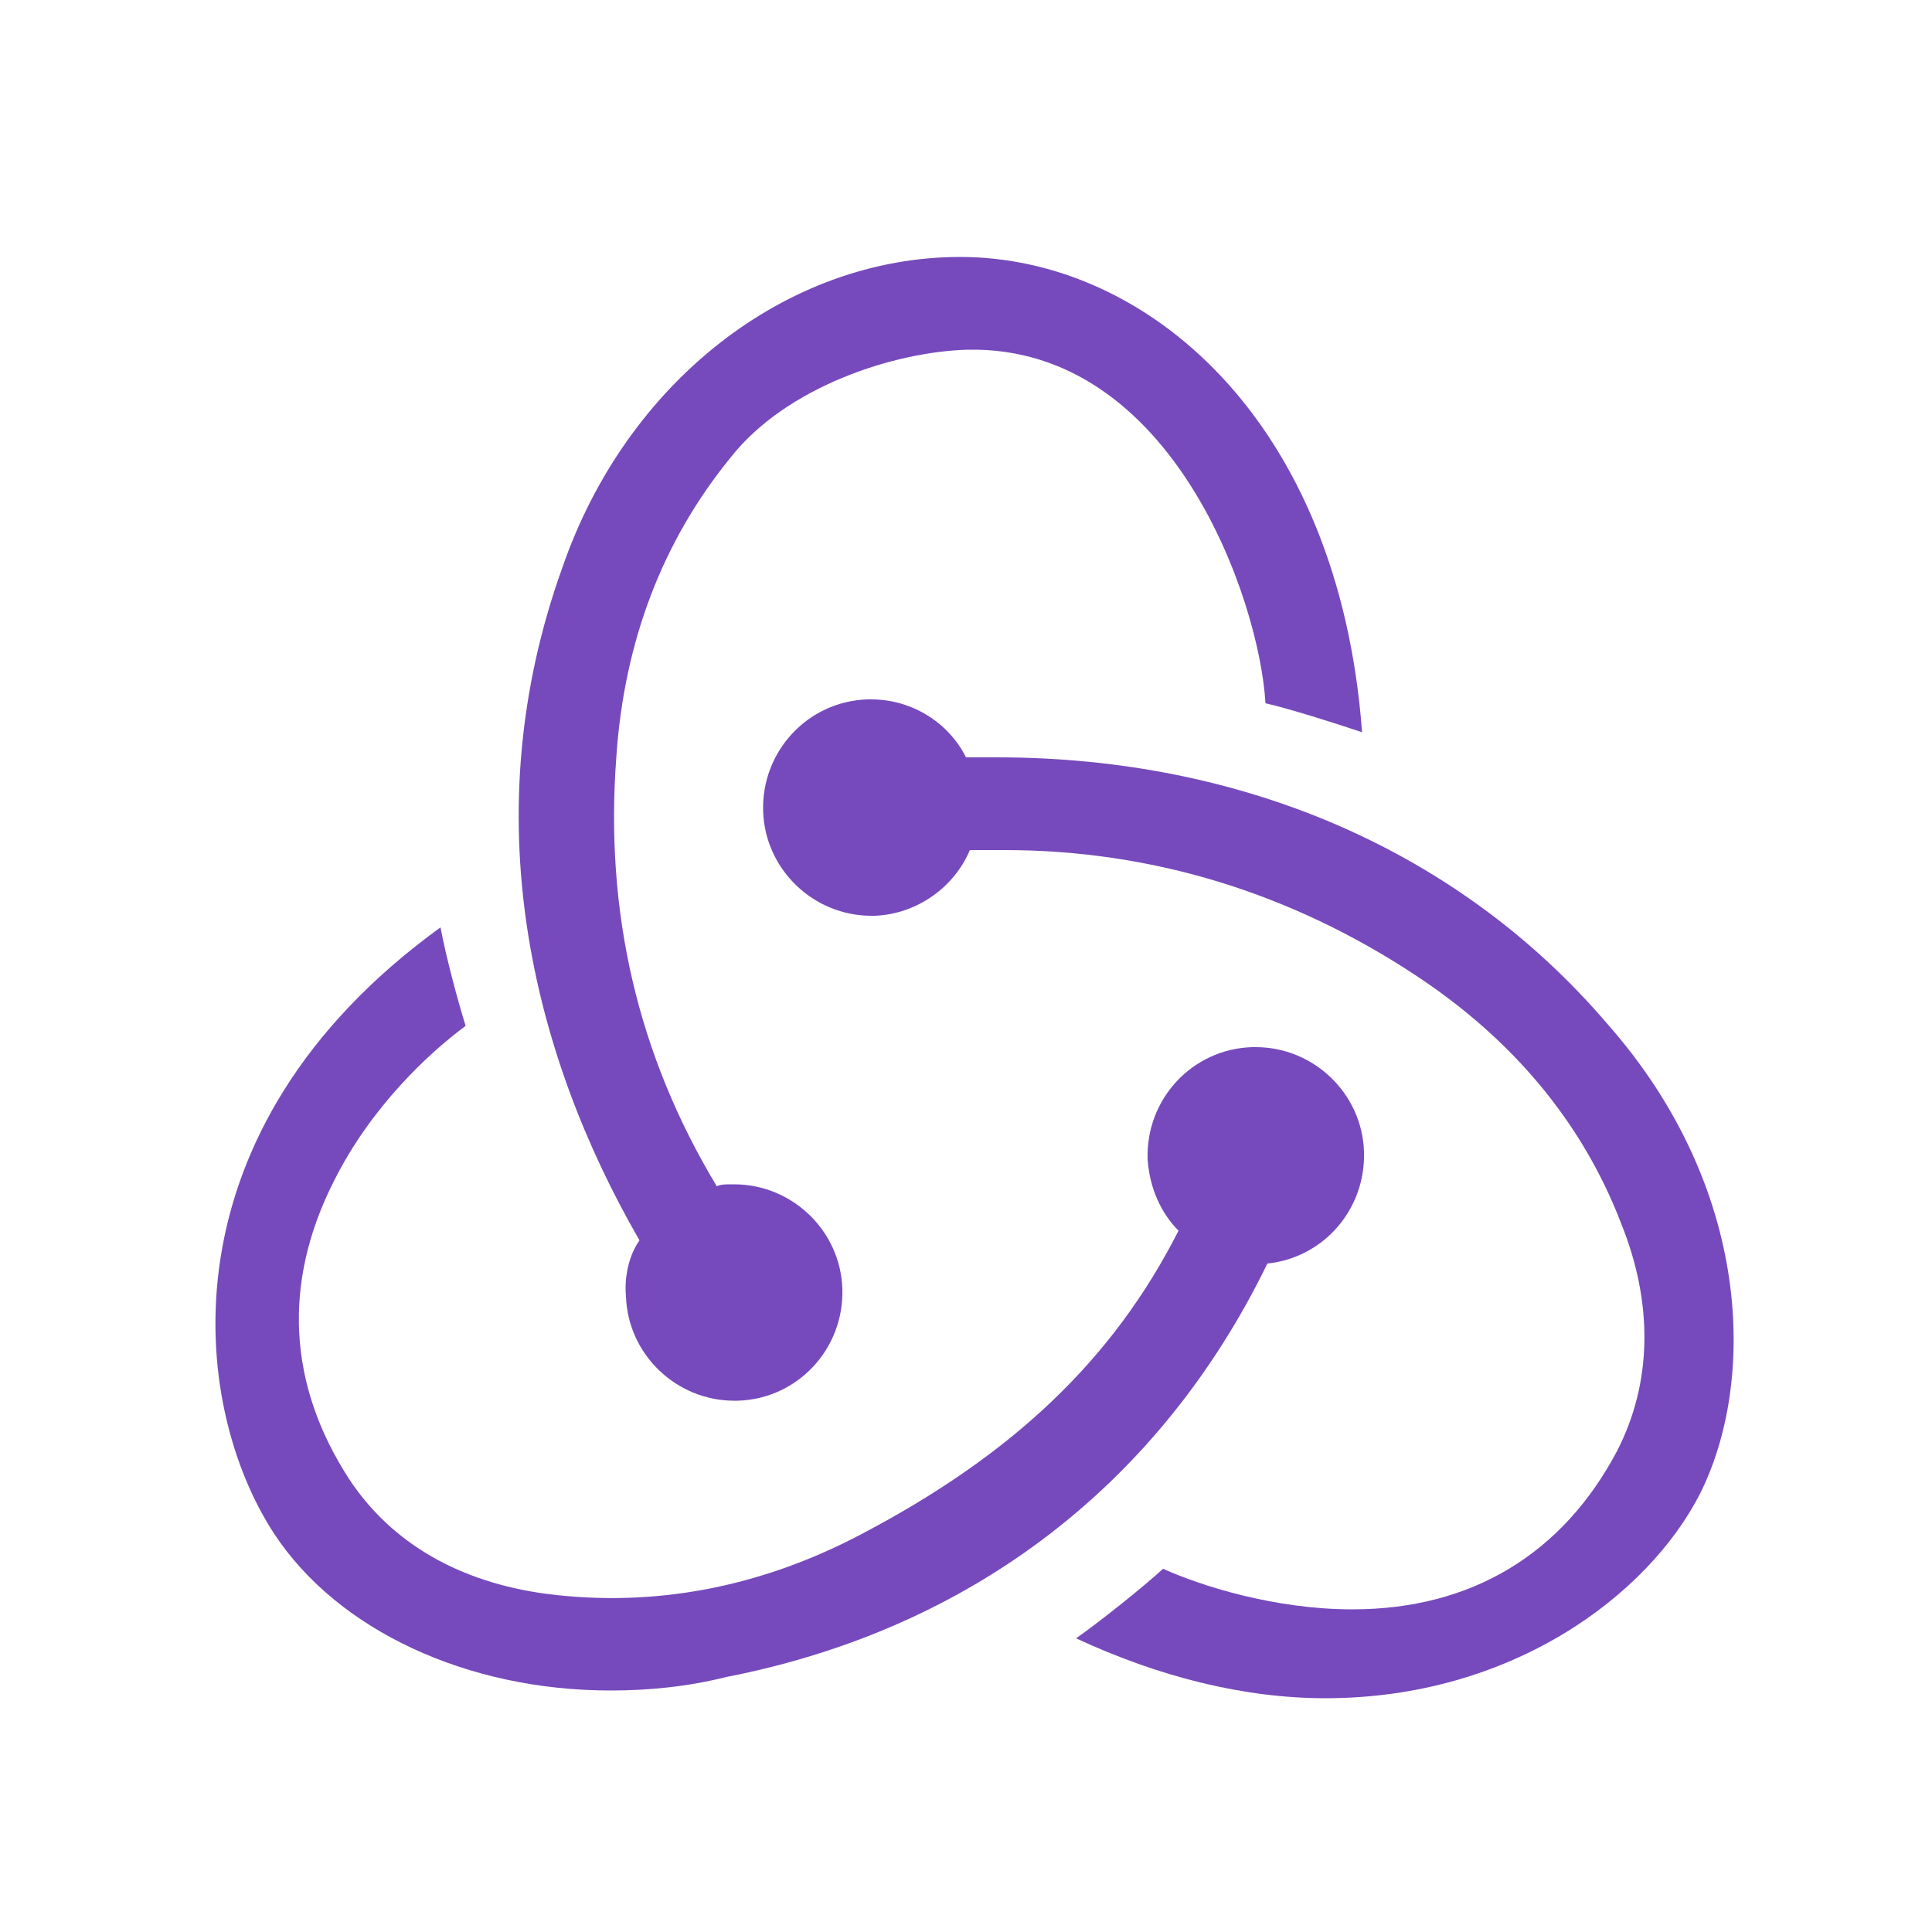
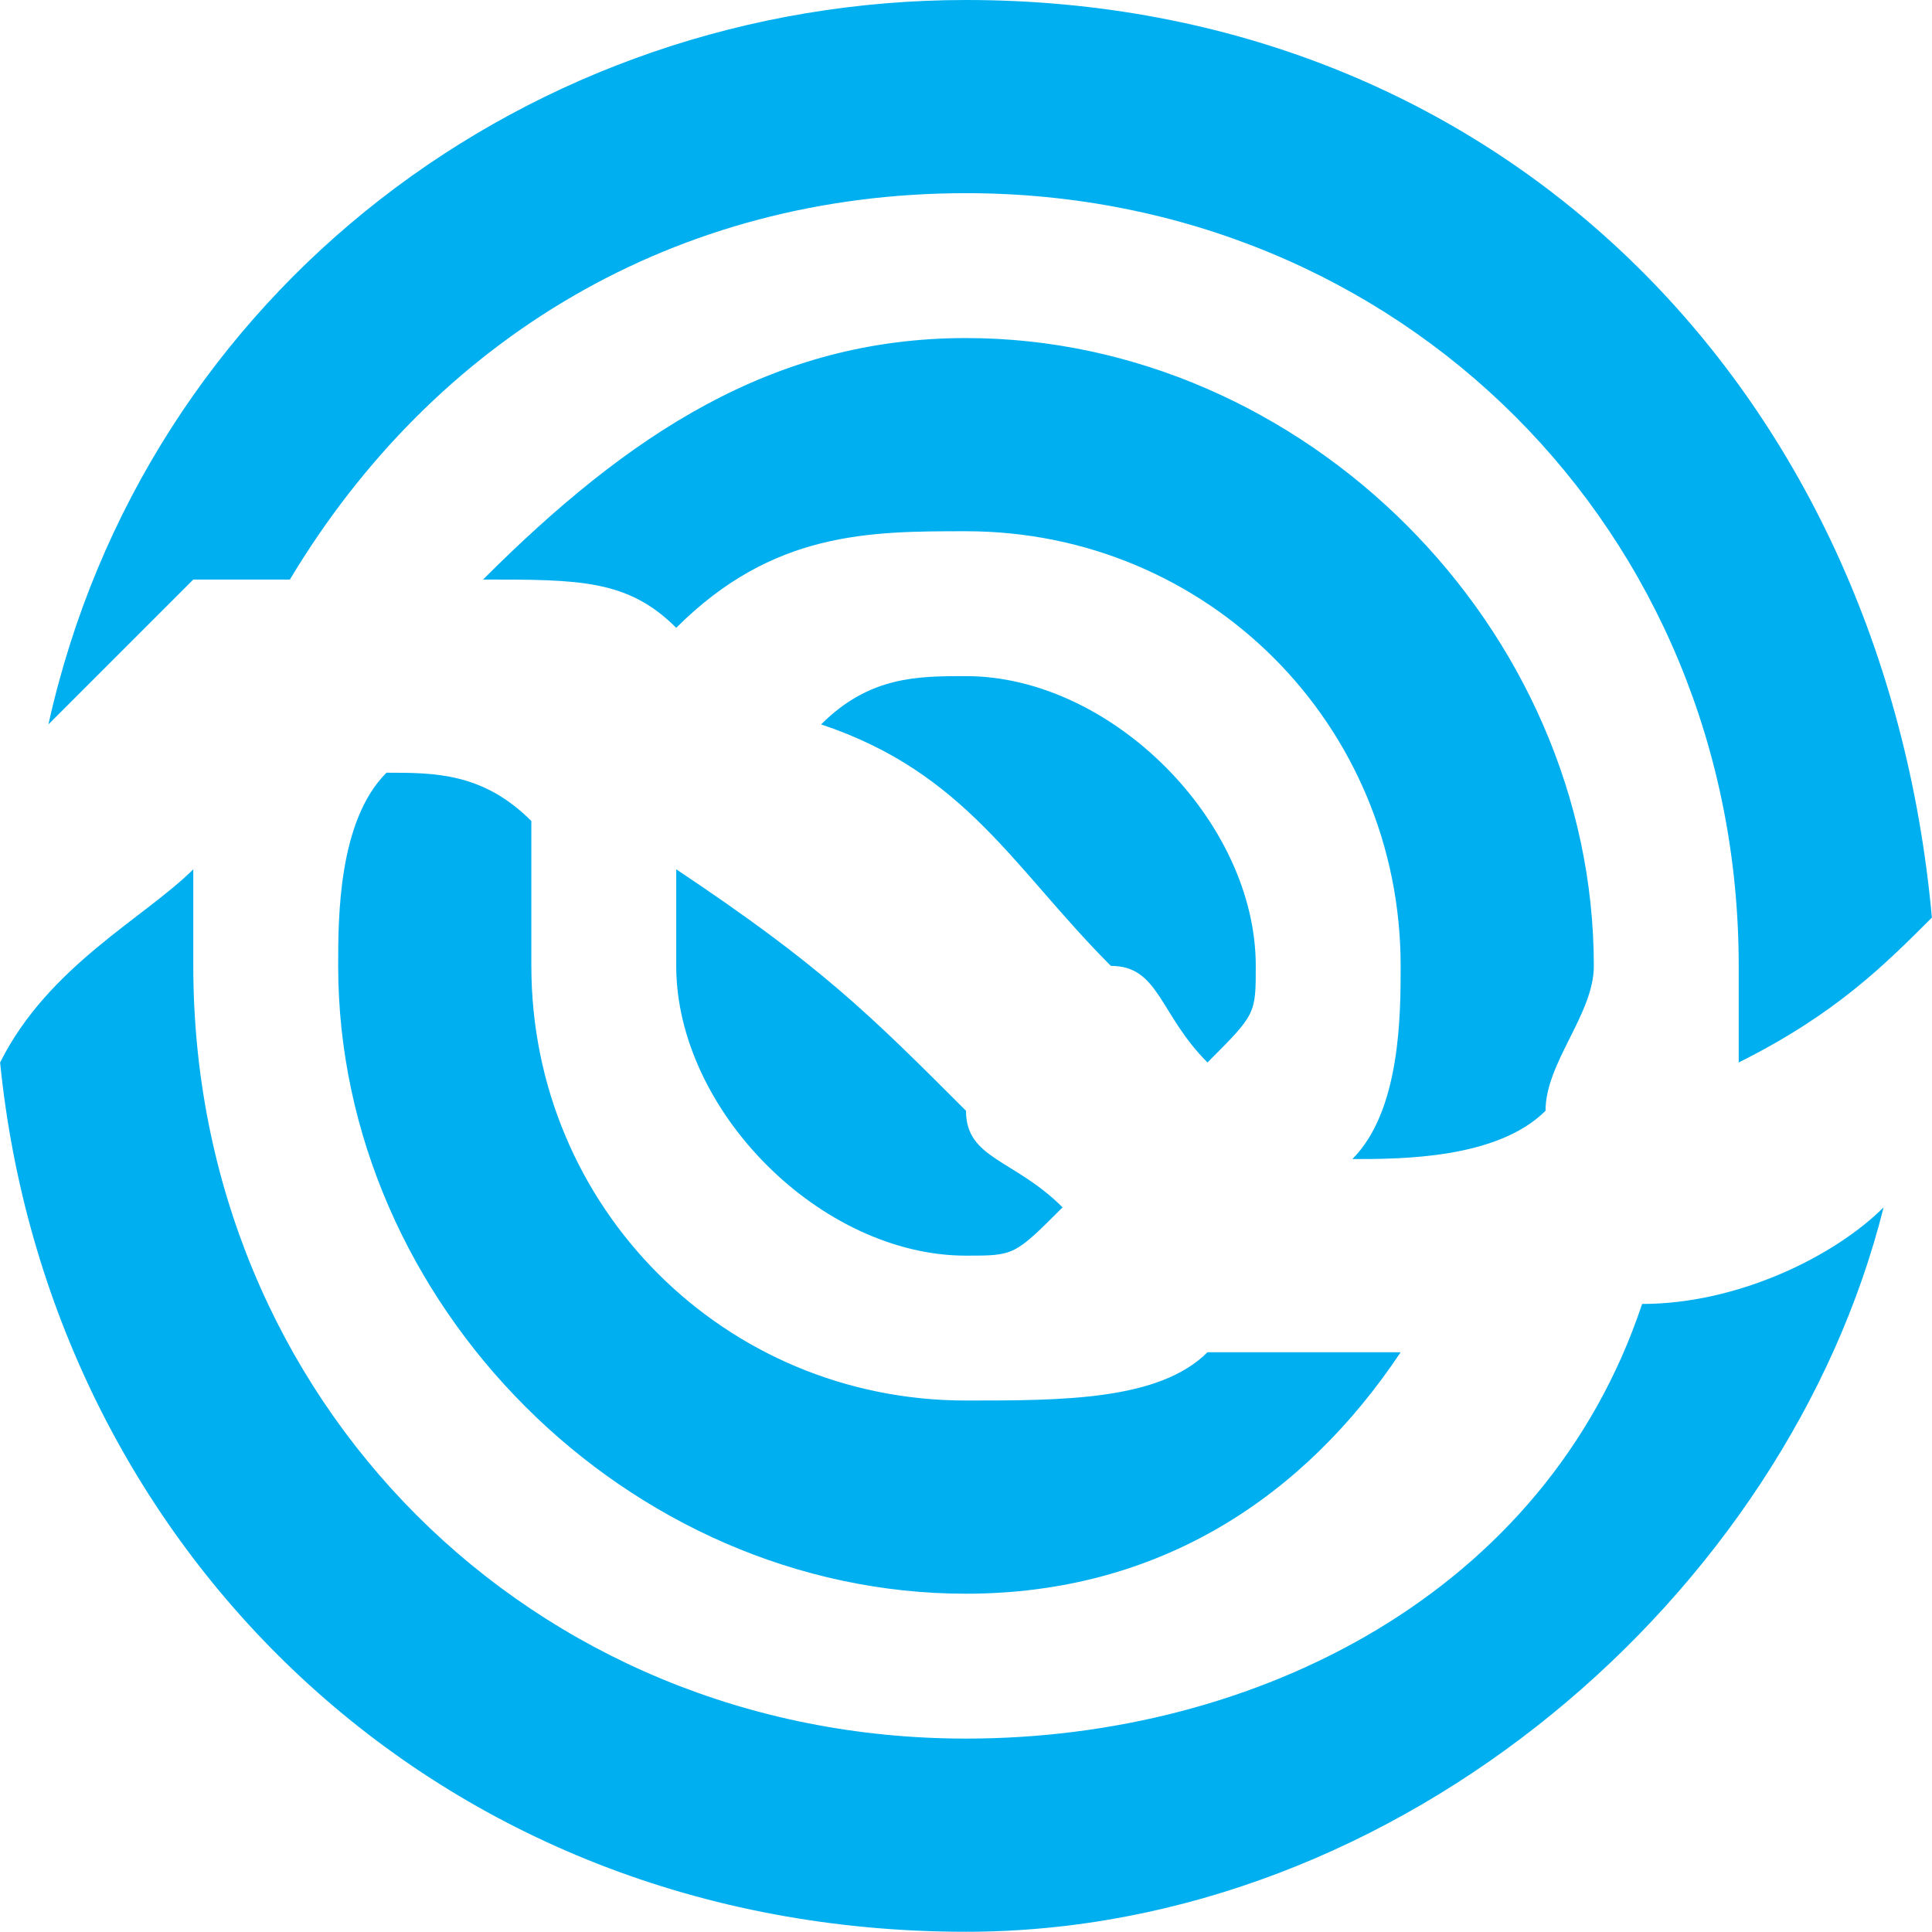
- <svg xmlns="http://www.w3.org/2000/svg" viewBox="0 0 100 100">
-   <g fill="#764ABC">
-     <path d="M65.6 65.4c2.9-.3 5.1-2.8 5-5.8-.1-3-2.6-5.4-5.6-5.4h-.2c-3.1.1-5.5 2.7-5.4 5.8.1 1.5.7 2.8 1.6 3.7-3.4 6.7-8.6 11.6-16.4 15.7-5.3 2.8-10.8 3.8-16.3 3.1-4.5-.6-8-2.6-10.2-5.9-3.2-4.9-3.5-10.2-.8-15.5 1.9-3.8 4.9-6.6 6.8-8-.4-1.3-1-3.5-1.3-5.1-14.5 10.5-13 24.7-8.6 31.4 3.3 5 10 8.1 17.4 8.1 2 0 4-.2 6-.7 12.8-2.5 22.5-10.1 28-21.4z" />
-     <path d="M83.2 53c-7.6-8.9-18.8-13.8-31.6-13.8H50c-.9-1.8-2.8-3-4.9-3h-.2c-3.1.1-5.5 2.7-5.4 5.8.1 3 2.6 5.4 5.6 5.4h.2c2.2-.1 4.1-1.5 4.9-3.4H52c7.6 0 14.8 2.2 21.3 6.5 5 3.3 8.6 7.6 10.6 12.8 1.7 4.2 1.6 8.3-.2 11.8-2.8 5.3-7.5 8.2-13.7 8.2-4 0-7.8-1.2-9.8-2.1-1.1 1-3.1 2.6-4.5 3.6 4.3 2 8.7 3.1 12.9 3.1 9.6 0 16.7-5.3 19.4-10.6 2.9-5.8 2.7-15.8-4.8-24.3z" />
-     <path d="M32.4 67.1c.1 3 2.6 5.4 5.6 5.4h.2c3.1-.1 5.5-2.7 5.4-5.8-.1-3-2.6-5.4-5.6-5.4h-.2c-.2 0-.5 0-.7.1-4.1-6.8-5.8-14.2-5.2-22.2.4-6 2.4-11.2 5.9-15.5 2.9-3.7 8.5-5.5 12.3-5.6 10.6-.2 15.1 13 15.4 18.3 1.3.3 3.5 1 5 1.5-1.2-16.2-11.2-24.6-20.8-24.6-9 0-17.3 6.5-20.6 16.1-4.6 12.8-1.6 25.1 4 34.8-.5.7-.8 1.8-.7 2.9z" />
+ <svg xmlns="http://www.w3.org/2000/svg" xml:space="preserve" width="8.467mm" height="8.466mm" version="1.1" style="shape-rendering:geometricPrecision; text-rendering:geometricPrecision; image-rendering:optimizeQuality; fill-rule:evenodd; clip-rule:evenodd" viewBox="0 0 40 40">
+   <defs>
+     <style type="text/css">
+    
+     .fil0 {fill:#00AFEF}
+    
+   </style>
+   </defs>
+   <g id="Layer_x0020_1">
+     <path class="fil0" d="M20 0c11,0 19,8 20,19 -1,1 -2,2 -4,3 0,-1 0,-2 0,-2 0,-9 -7,-16 -16,-16 -6,0 -11,3 -14,8 -1,0 -1,0 -2,0 -1,1 -2,2 -3,3 2,-9 10,-15 19,-15zm19 25c-2,8 -10,15 -19,15 -11,0 -19,-8 -20,-18 1,-2 3,-3 4,-4 0,1 0,1 0,2 0,9 7,16 16,16 6,0 12,-3 14,-9 2,0 4,-1 5,-2zm-19 -18c7,0 13,6 13,13 0,1 -1,2 -1,3 -1,1 -3,1 -4,1 1,-1 1,-3 1,-4 0,-5 -4,-9 -9,-9 -2,0 -4,0 -6,2 -1,-1 -2,-1 -4,-1 3,-3 6,-5 10,-5zm9 21c-2,3 -5,5 -9,5 -7,0 -13,-6 -13,-13 0,-1 0,-3 1,-4 1,0 2,0 3,1 0,1 0,2 0,3 0,5 4,9 9,9 2,0 4,0 5,-1 2,0 3,0 4,0zm-9 -14c3,0 6,3 6,6 0,1 0,1 -1,2 -1,-1 -1,-2 -2,-2 -2,-2 -3,-4 -6,-5 1,-1 2,-1 3,-1zm2 11c-1,1 -1,1 -2,1 -3,0 -6,-3 -6,-6 0,-1 0,-1 0,-2 3,2 4,3 6,5 0,1 1,1 2,2z" />
  </g>
</svg>
